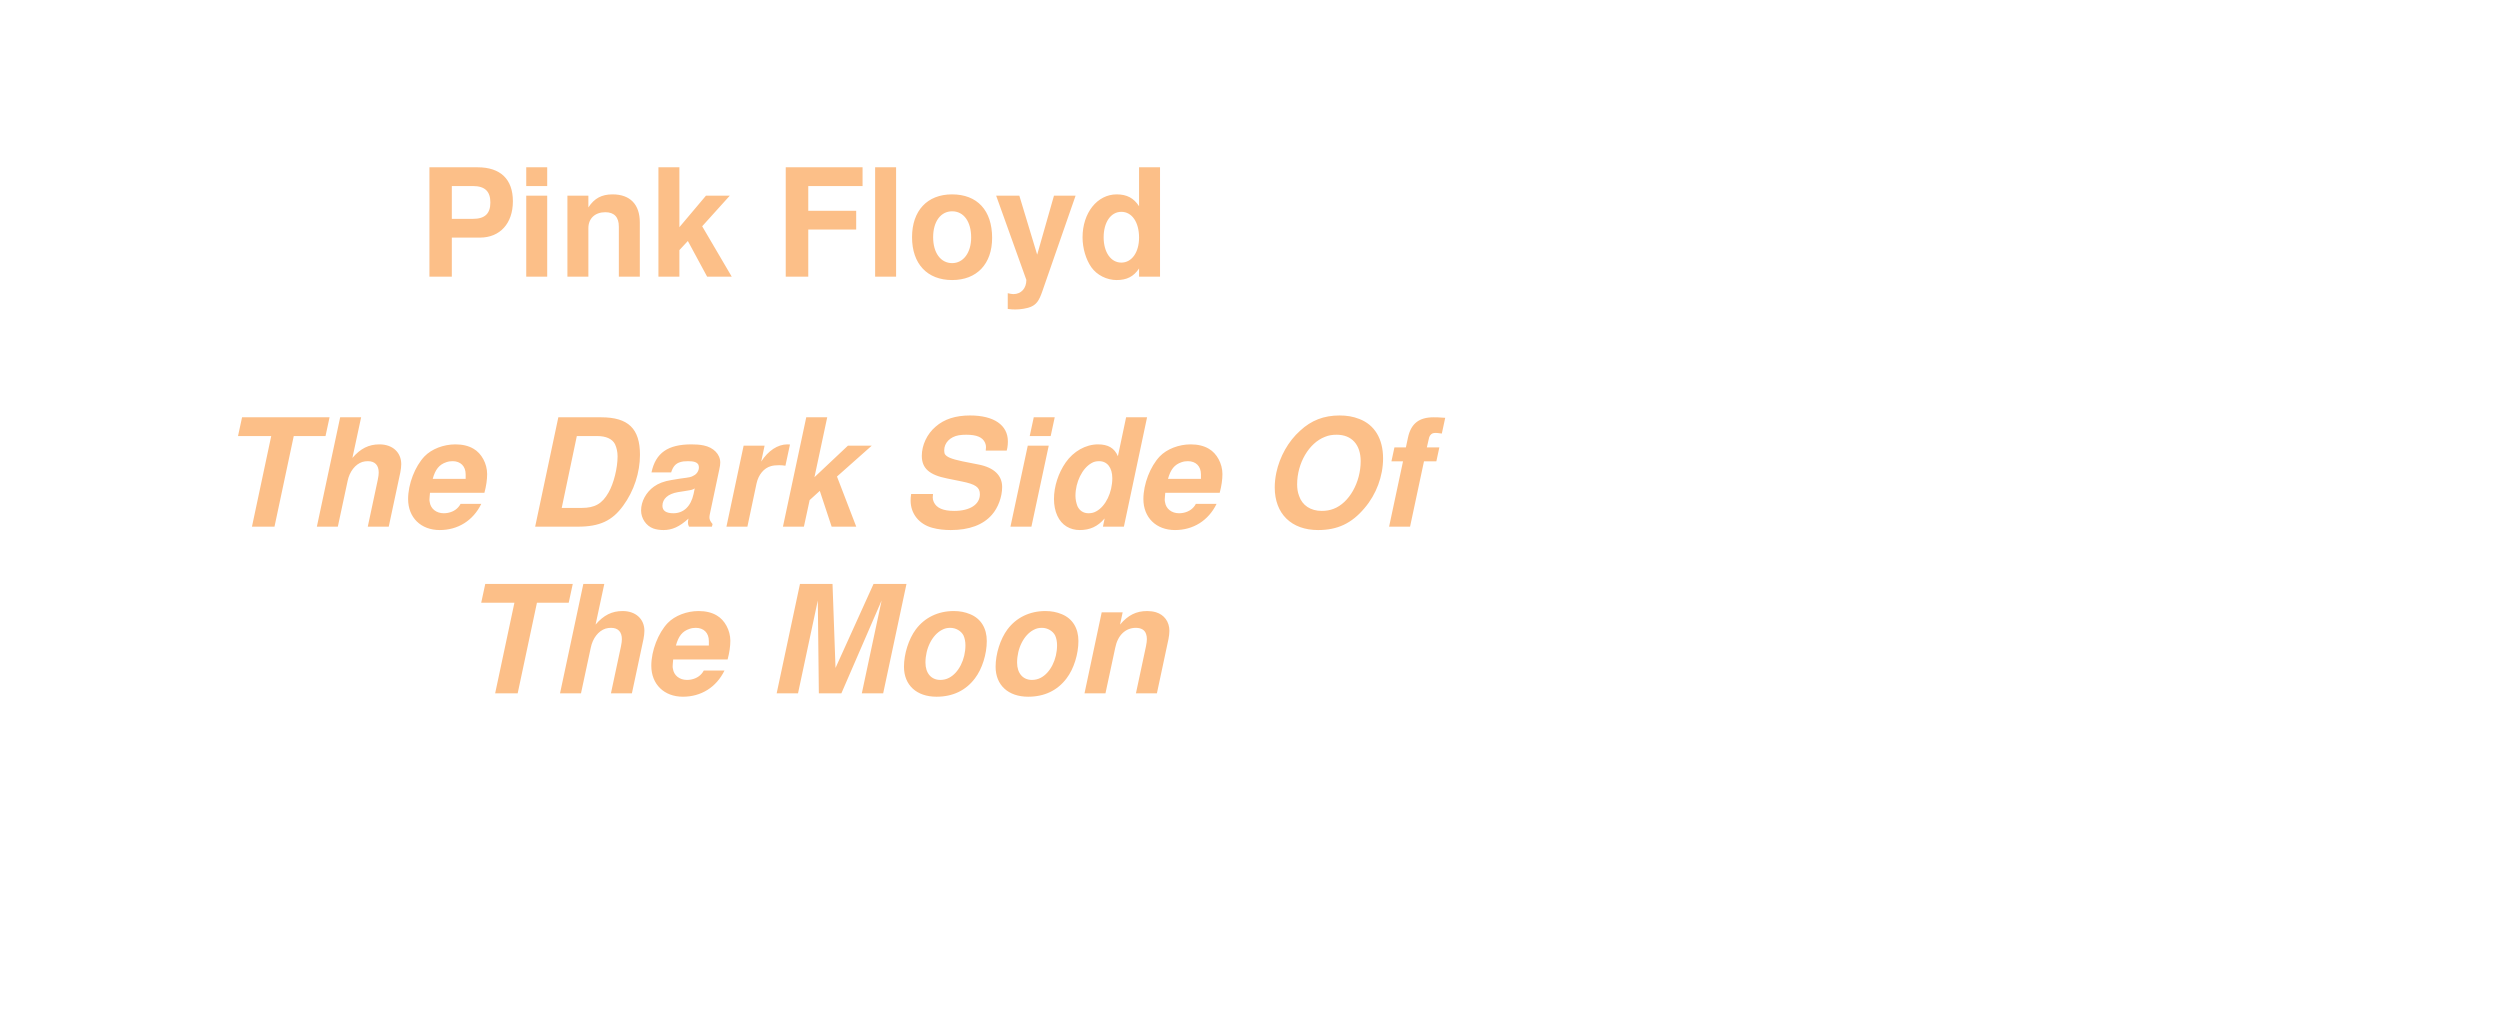
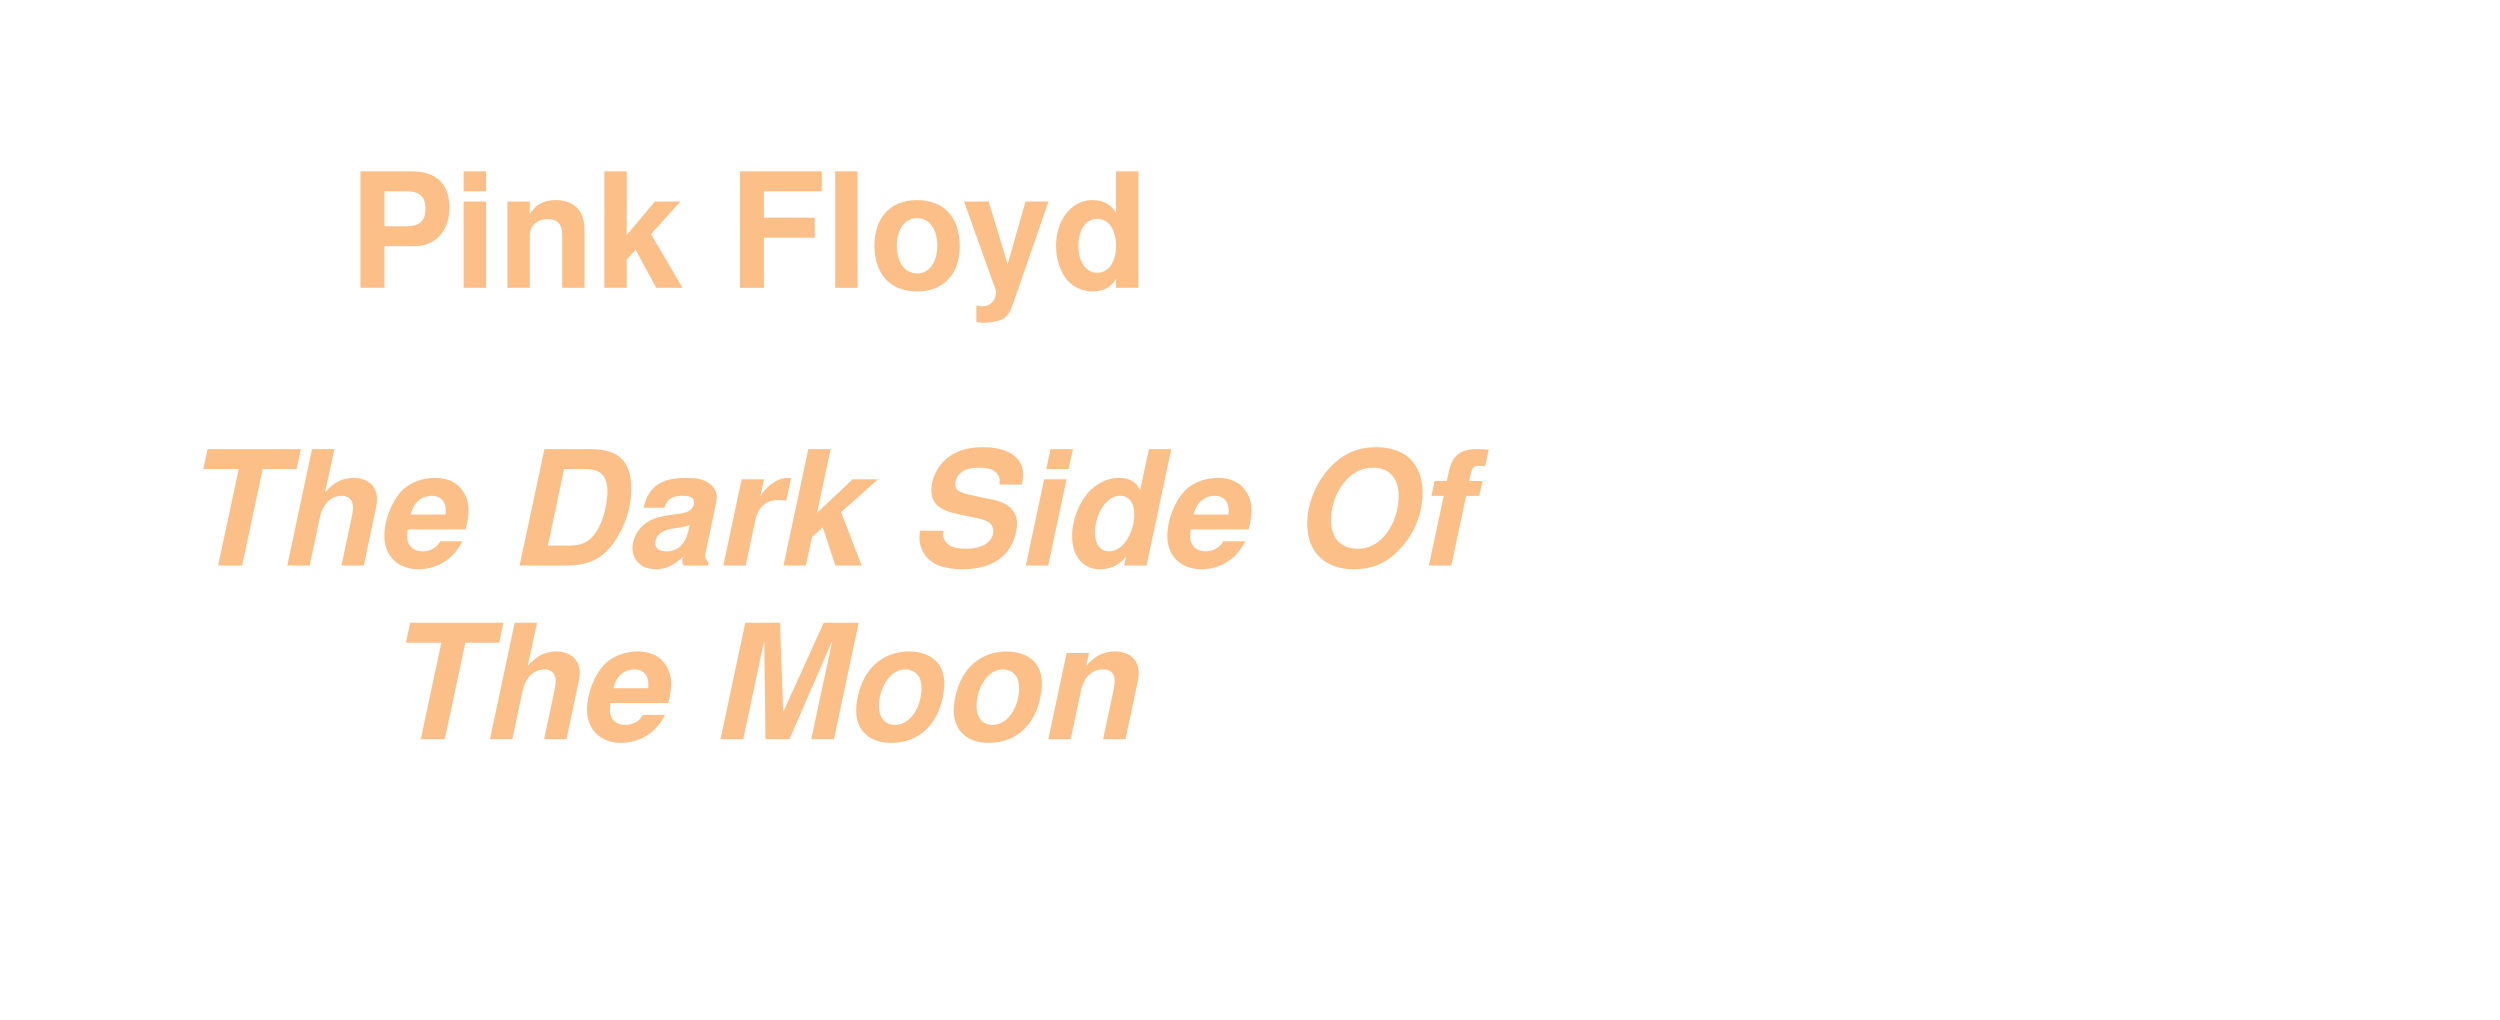
- <svg xmlns="http://www.w3.org/2000/svg" width="250" height="102" viewBox="0 0 300 102">
-   <text id="Pink_Floyd_The_Dark_Side_Of_The_Moon" data-name="Pink Floyd The Dark Side Of  The Moon" transform="translate(126 23)" fill="#fcbf88" font-size="18" font-family="Helvetica-Bold, Helvetica" font-weight="700">
+ <svg xmlns="http://www.w3.org/2000/svg" width="250" height="102" viewBox="0 0 360 110">
+   <text id="Pink_Floyd_The_Dark_Side_Of_The_Moon" data-name="Pink Floyd The Dark Side Of  The Moon" transform="translate(126 23)" fill="#fcbf88" font-size="23" font-family="Helvetica-Bold, Helvetica" font-weight="700">
    <tspan text-decoration="underline">
      <tspan x="-75.842" y="0">Pink Floyd</tspan>
    </tspan>
    <tspan font-family="Helvetica-BoldOblique, Helvetica" font-style="oblique">
-       <tspan x="-100" y="30">The Dark Side Of </tspan>
-       <tspan x="-70.818" y="50">The Moon</tspan>
+       <tspan x="-100" y="40">The Dark Side Of </tspan>
+       <tspan x="-70.818" y="65">The Moon</tspan>
    </tspan>
  </text>
</svg>
